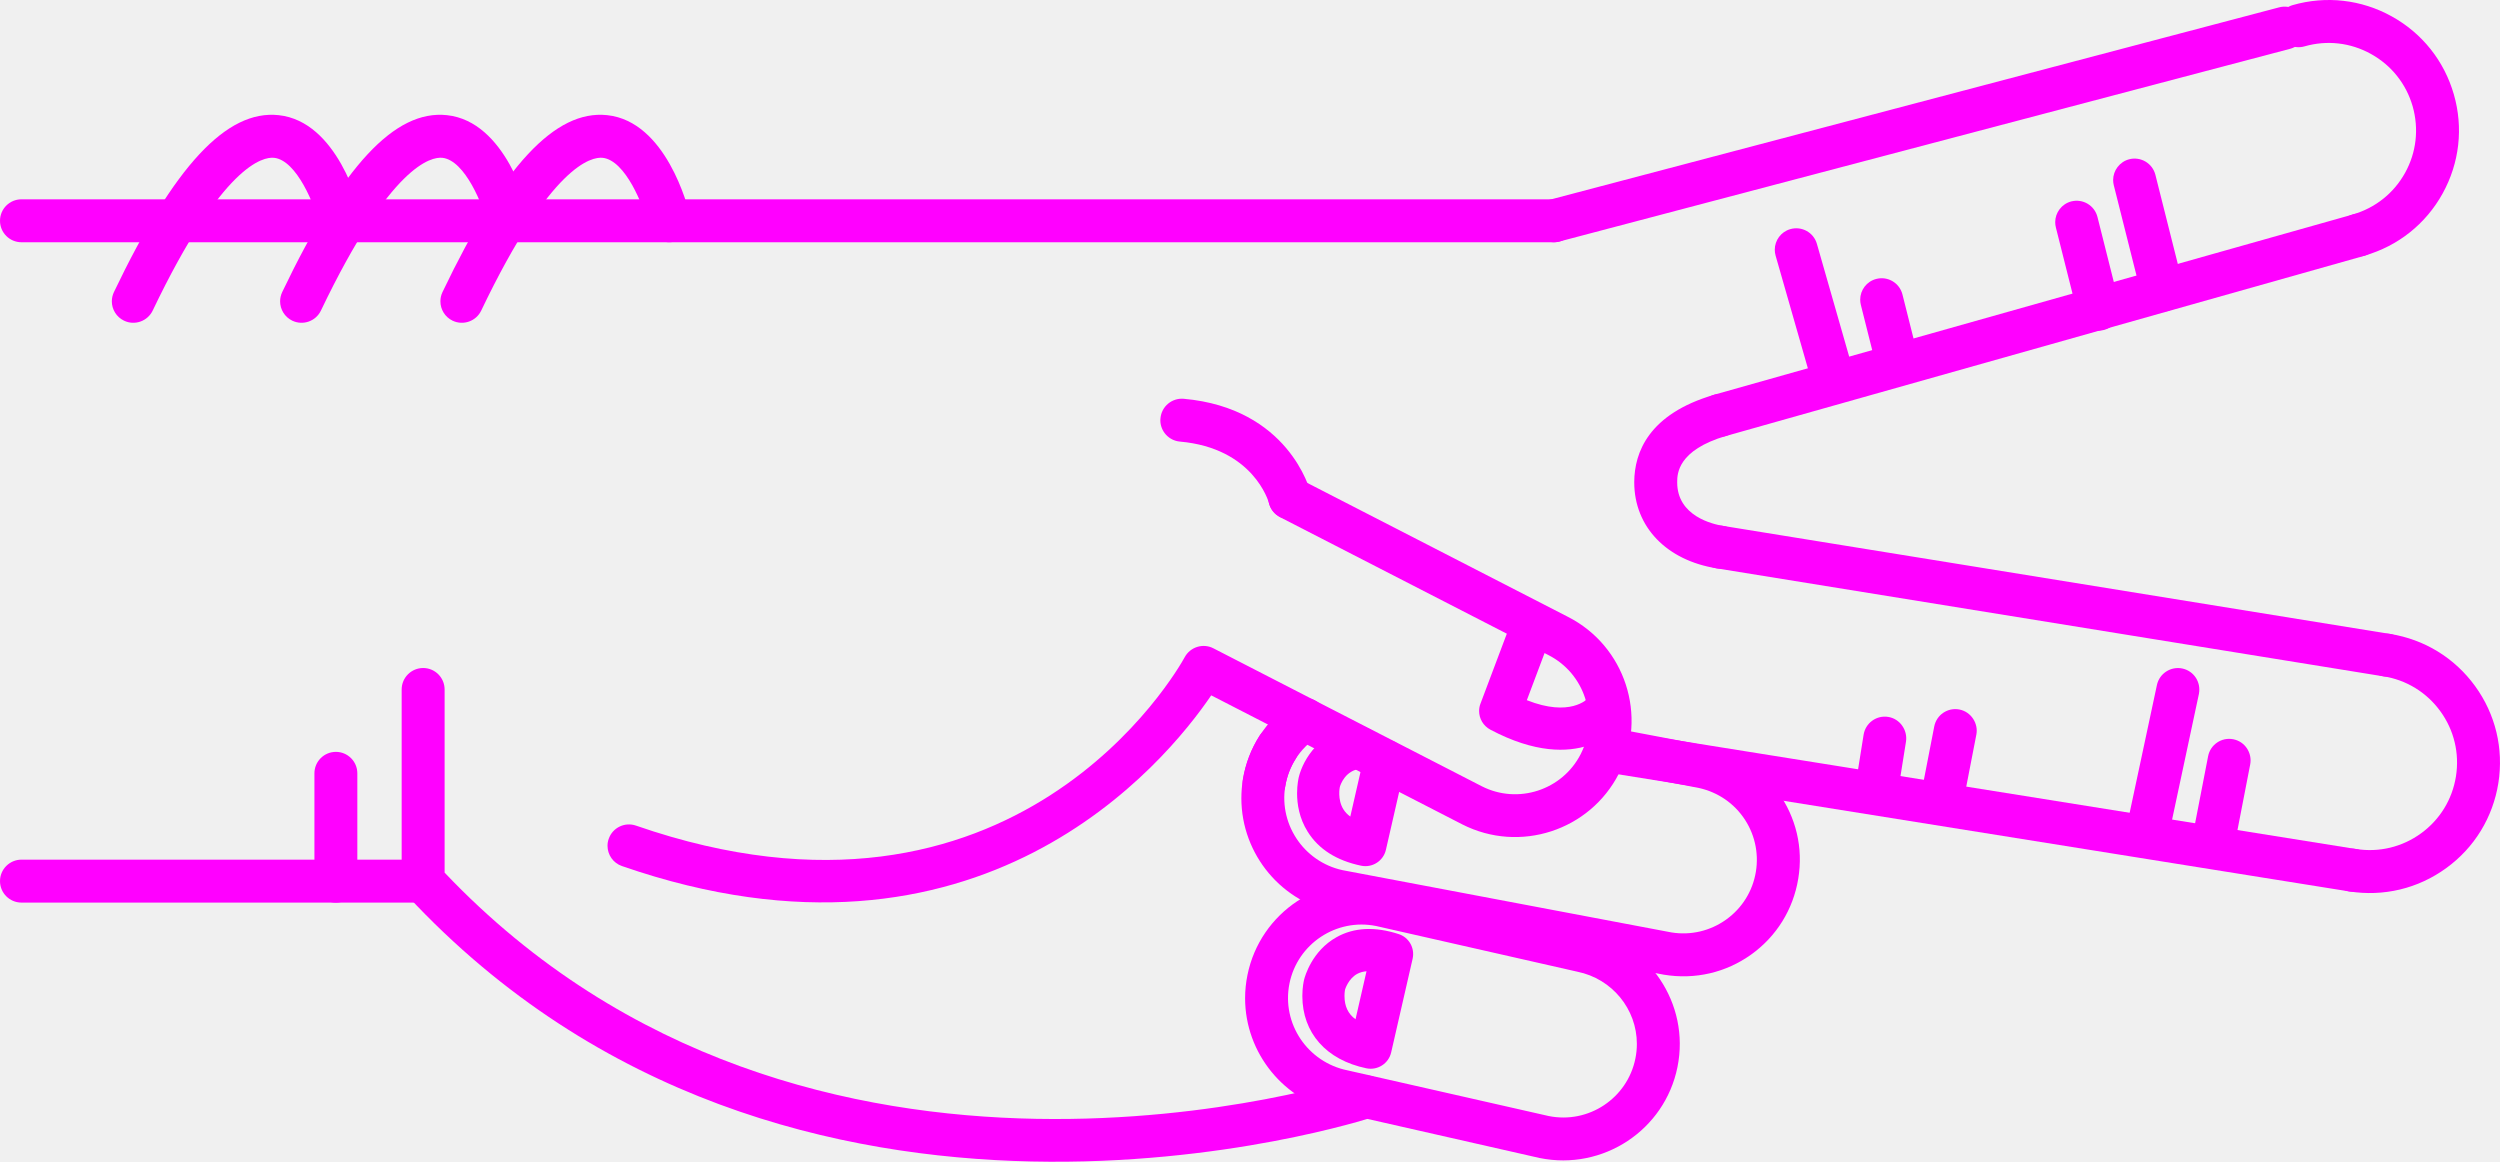
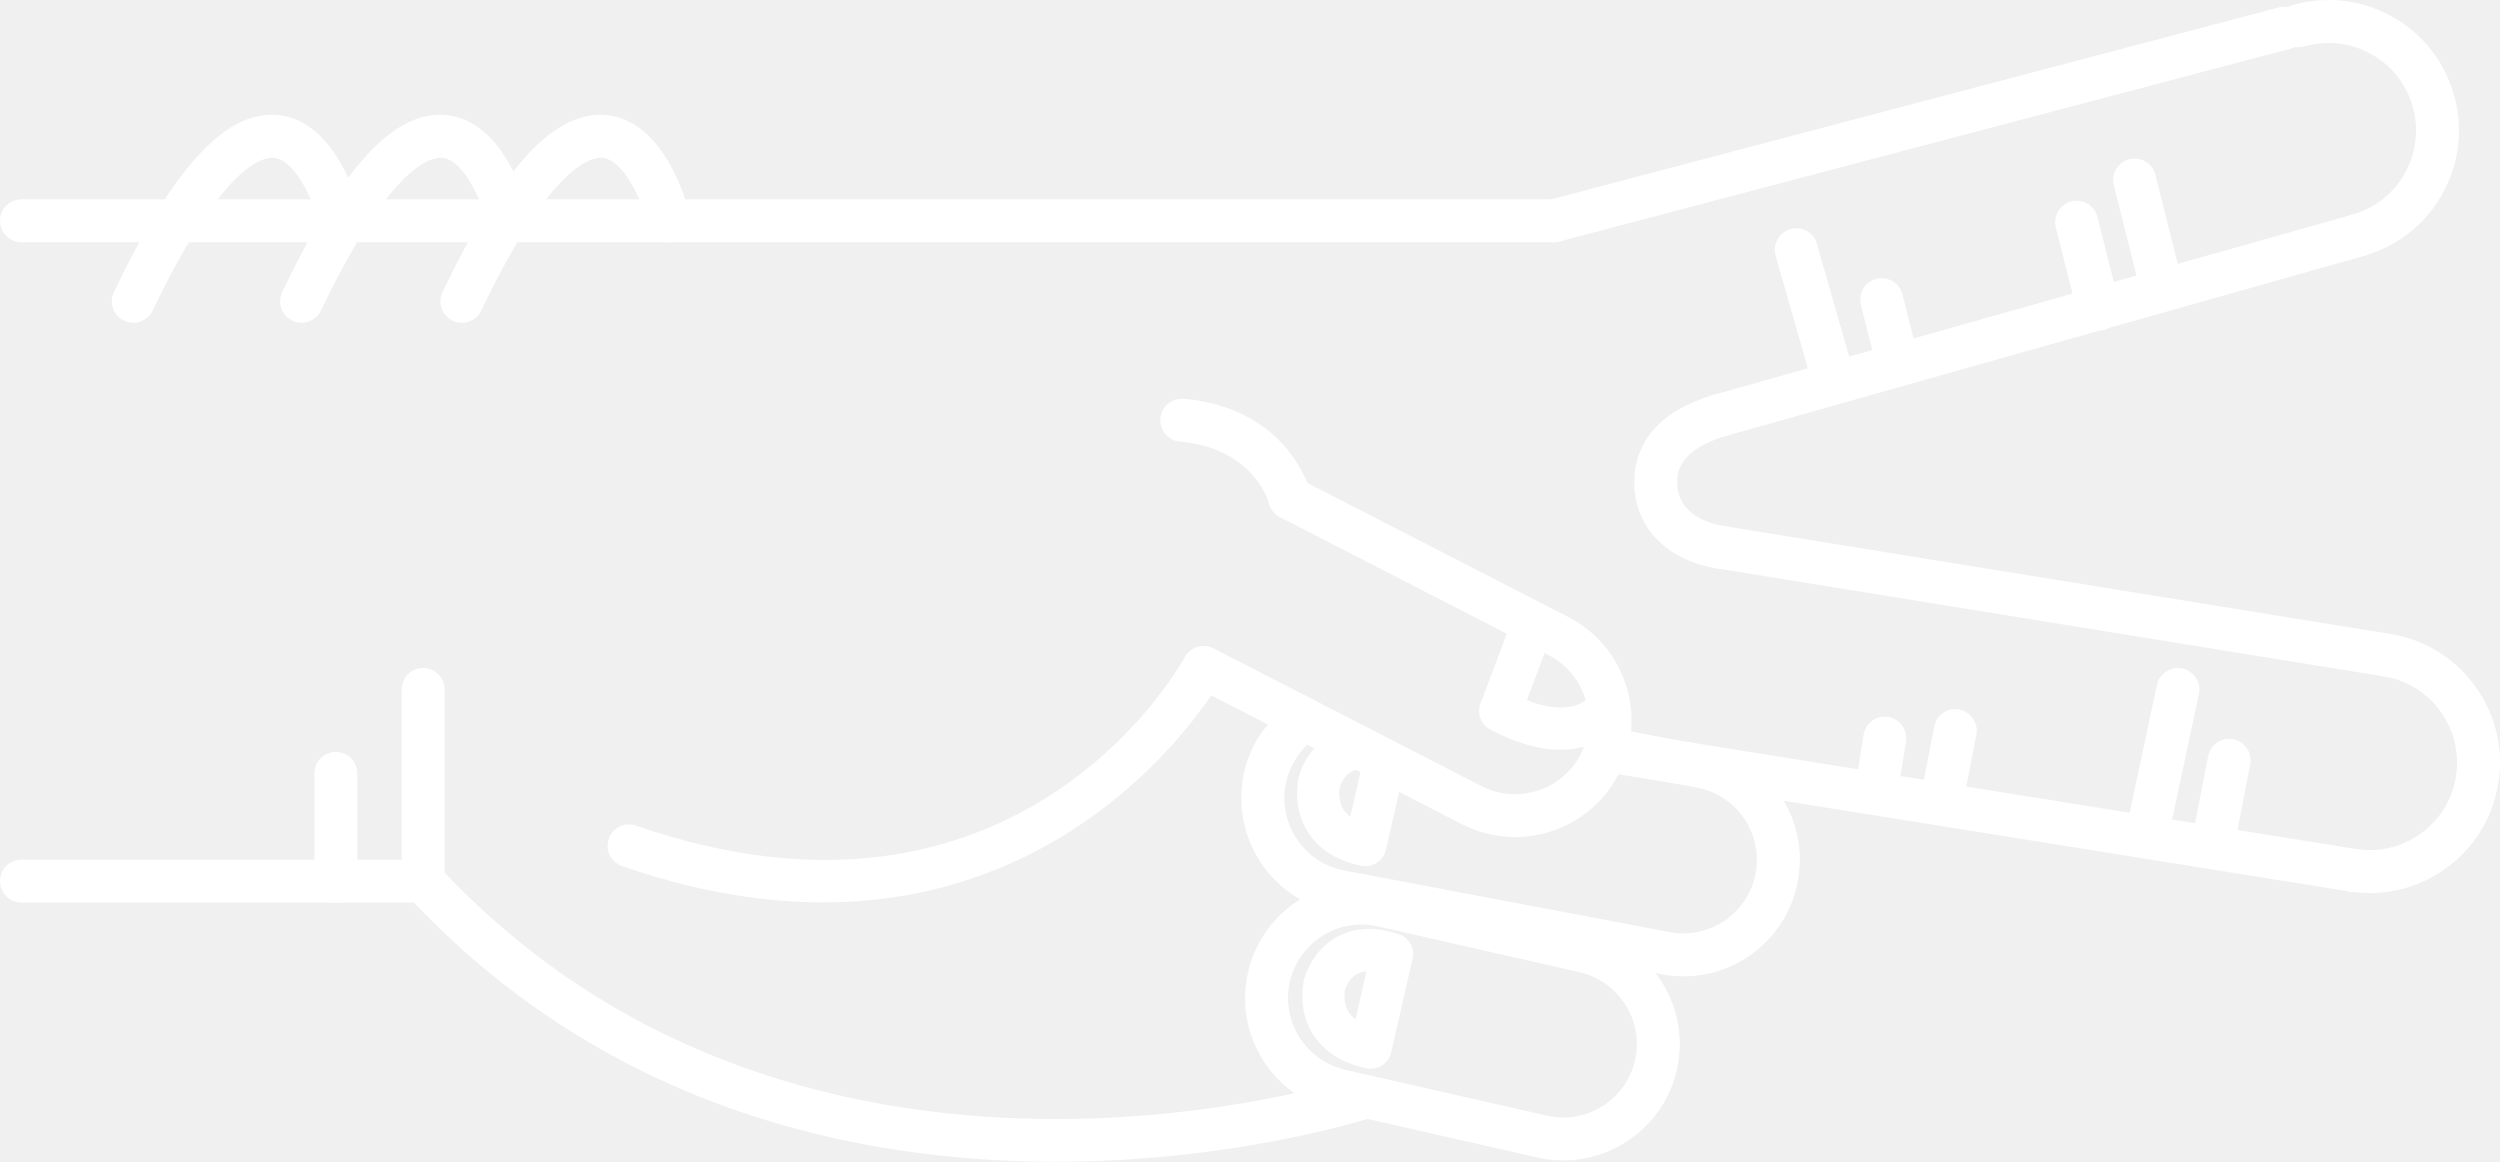
<svg xmlns="http://www.w3.org/2000/svg" version="1.1" x="0px" y="0px" viewBox="0 0 68.92 32.027" enable-background="new 0 0 100 100" xml:space="preserve" id="svg2" width="68.92" height="32.027">
  <defs id="defs66" />
  <g id="g3396" transform="matrix(0,-1,-1,0,95,66.01461)">
-     <path id="path4" d="m 47.006,83.927 -5.282,0 c -0.149,0 -0.294,-0.057 -0.403,-0.159 -11.343,-10.553 -6.158,-26.456 -6.105,-26.615 0.105,-0.309 0.439,-0.477 0.75,-0.372 0.309,0.104 0.476,0.439 0.372,0.749 -0.051,0.151 -4.936,15.186 5.62,25.213 l 5.049,0 c 0.327,0 0.592,0.265 0.592,0.592 -10e-4,0.327 -0.266,0.592 -0.593,0.592 z" style="fill:fuchsia" />
-     <path id="path6" d="m 54.43,63.012 c -0.303,0 -0.562,-0.232 -0.589,-0.54 -0.18,-2.021 -1.642,-2.44 -1.704,-2.458 -0.313,-0.084 -0.501,-0.407 -0.42,-0.721 0.083,-0.314 0.396,-0.505 0.714,-0.425 0.095,0.023 2.332,0.618 2.59,3.499 0.028,0.325 -0.212,0.613 -0.537,0.641 -0.018,0.003 -0.037,0.004 -0.054,0.004 z" style="fill:fuchsia" />
-     <path id="path8" d="m 59.928,95 c -0.327,0 -0.592,-0.265 -0.592,-0.592 l 0,-42.248 c 0,-0.327 0.265,-0.592 0.592,-0.592 0.327,0 0.592,0.265 0.592,0.592 l 0,42.249 C 60.52,94.735 60.255,95 59.928,95 Z" style="fill:fuchsia" />
-     <path id="path10" d="m 41.724,95 c -0.327,0 -0.592,-0.265 -0.592,-0.592 l 0,-11.072 c 0,-0.327 0.265,-0.592 0.592,-0.592 0.326,0 0.592,0.265 0.592,0.592 l 0,11.072 C 42.315,94.735 42.05,95 41.724,95 Z" style="fill:fuchsia" />
-     <path id="path12" d="m 44.695,86.332 -2.972,0 c -0.327,0 -0.592,-0.265 -0.592,-0.592 0,-0.326 0.265,-0.591 0.592,-0.591 l 2.972,0 c 0.327,0 0.592,0.265 0.592,0.591 0,0.327 -0.265,0.592 -0.592,0.592 z" style="fill:fuchsia" />
-     <path id="path14" d="m 57.707,82.859 c -0.22,0 -0.432,-0.124 -0.533,-0.336 -0.141,-0.295 -0.016,-0.648 0.278,-0.789 4.034,-1.928 4.243,-3.05 4.212,-3.348 -0.067,-0.625 -1.313,-1.127 -1.873,-1.26 -0.318,-0.075 -0.514,-0.394 -0.438,-0.712 0.075,-0.316 0.391,-0.518 0.712,-0.438 0.266,0.063 2.603,0.664 2.775,2.285 0.153,1.434 -1.397,2.877 -4.877,4.54 -0.083,0.04 -0.17,0.058 -0.256,0.058 z" style="fill:fuchsia" />
-     <path id="path16" d="m 57.707,87.278 c -0.22,0 -0.432,-0.125 -0.533,-0.336 -0.141,-0.295 -0.016,-0.648 0.278,-0.789 4.034,-1.929 4.243,-3.05 4.212,-3.348 -0.067,-0.625 -1.313,-1.127 -1.873,-1.26 -0.318,-0.075 -0.514,-0.394 -0.438,-0.712 0.075,-0.317 0.391,-0.517 0.712,-0.438 0.266,0.063 2.603,0.664 2.775,2.285 0.153,1.434 -1.397,2.876 -4.877,4.54 -0.083,0.039 -0.17,0.058 -0.256,0.058 z" style="fill:fuchsia" />
-     <path id="path18" d="m 57.707,91.917 c -0.22,0 -0.432,-0.125 -0.533,-0.337 -0.141,-0.294 -0.016,-0.647 0.278,-0.789 4.034,-1.928 4.243,-3.049 4.212,-3.347 -0.067,-0.625 -1.313,-1.127 -1.873,-1.26 -0.318,-0.075 -0.514,-0.395 -0.438,-0.712 0.075,-0.317 0.391,-0.517 0.712,-0.438 0.266,0.063 2.603,0.664 2.775,2.285 0.153,1.434 -1.397,2.876 -4.877,4.54 -0.083,0.039 -0.17,0.058 -0.256,0.058 z" style="fill:fuchsia" />
-     <path id="path20" d="m 42.698,78.252 c -0.246,0 -0.475,-0.154 -0.559,-0.398 -3.418,-9.858 2.855,-14.987 4.706,-16.245 l -3.557,-6.921 c -0.804,-1.58 -0.173,-3.517 1.403,-4.319 1.581,-0.802 3.515,-0.172 4.318,1.405 l 3.802,7.4 c 0.149,0.291 0.034,0.647 -0.257,0.796 -0.286,0.148 -0.646,0.035 -0.796,-0.256 l -3.803,-7.402 c -0.509,-0.998 -1.73,-1.395 -2.729,-0.889 -0.995,0.507 -1.394,1.73 -0.887,2.727 l 3.803,7.399 c 0.147,0.285 0.038,0.636 -0.243,0.79 -0.34,0.185 -8.271,4.664 -4.645,15.128 0.107,0.309 -0.056,0.646 -0.365,0.752 -0.062,0.023 -0.126,0.033 -0.191,0.033 z" style="fill:fuchsia" />
-     <path id="path22" d="m 46.414,54.224 c -0.21,0 -0.409,-0.114 -0.514,-0.309 -1.309,-2.468 0.103,-3.576 0.162,-3.623 0.258,-0.193 0.62,-0.144 0.815,0.112 0.19,0.252 0.145,0.609 -0.101,0.805 -0.041,0.036 -0.536,0.511 -0.064,1.699 l 1.425,-0.536 c 0.297,-0.115 0.635,0.039 0.748,0.339 0.113,0.3 -0.039,0.635 -0.34,0.749 l -1.928,0.726 c -0.065,0.026 -0.134,0.038 -0.203,0.038 z" style="fill:fuchsia" />
-     <path id="path24" d="m 65.304,32.224 c -0.054,0 -0.109,-0.008 -0.163,-0.023 -0.314,-0.09 -0.495,-0.417 -0.405,-0.731 0.178,-0.619 0.104,-1.27 -0.209,-1.833 -0.312,-0.563 -0.824,-0.971 -1.443,-1.149 -0.621,-0.176 -1.269,-0.104 -1.833,0.208 -0.563,0.312 -0.971,0.824 -1.148,1.443 -0.09,0.314 -0.422,0.496 -0.731,0.406 -0.314,-0.09 -0.495,-0.418 -0.405,-0.731 0.265,-0.923 0.873,-1.688 1.713,-2.152 0.84,-0.465 1.813,-0.575 2.731,-0.31 0.923,0.265 1.688,0.873 2.152,1.712 0.465,0.839 0.575,1.81 0.311,2.732 -0.076,0.259 -0.313,0.428 -0.57,0.428 z" style="fill:fuchsia" />
-     <path id="path26" d="m 52.716,49.947 c -1.224,0 -2.152,-0.892 -2.37,-2.276 -0.051,-0.323 0.171,-0.625 0.492,-0.676 0.333,-0.048 0.627,0.17 0.677,0.493 0.048,0.3 0.273,1.275 1.201,1.275 0.003,0 0.007,0 0.01,0 0.218,-10e-4 0.877,-0.005 1.272,-1.35 0.091,-0.313 0.422,-0.494 0.733,-0.401 0.312,0.092 0.493,0.42 0.4,0.734 -0.529,1.811 -1.597,2.196 -2.399,2.201 -0.004,0 -0.01,0 -0.016,0 z" style="fill:fuchsia" />
-     <path id="path28" d="m 42.023,30.737 c -0.285,0 -0.536,-0.208 -0.583,-0.499 -0.15,-0.948 0.077,-1.898 0.642,-2.675 0.563,-0.777 1.397,-1.287 2.346,-1.438 0.947,-0.149 1.897,0.078 2.673,0.642 0.777,0.564 1.287,1.397 1.438,2.345 0.051,0.323 -0.169,0.625 -0.492,0.677 -0.312,0.052 -0.624,-0.169 -0.676,-0.492 -0.101,-0.636 -0.443,-1.195 -0.965,-1.573 -0.52,-0.378 -1.158,-0.53 -1.793,-0.43 -0.637,0.101 -1.195,0.443 -1.573,0.964 -0.378,0.521 -0.531,1.158 -0.43,1.793 0.051,0.323 -0.169,0.626 -0.491,0.677 -0.033,0.007 -0.064,0.009 -0.096,0.009 z" style="fill:fuchsia" />
-     <path id="path30" d="m 45.302,51.202 c -0.285,0 -0.537,-0.208 -0.583,-0.498 L 41.44,30.239 c -0.052,-0.323 0.169,-0.626 0.491,-0.678 0.318,-0.044 0.626,0.168 0.678,0.491 l 3.277,20.464 c 0.052,0.323 -0.168,0.626 -0.491,0.678 -0.031,0.005 -0.062,0.008 -0.093,0.008 z" style="fill:fuchsia" />
-     <path id="path32" d="m 54.565,48.171 c -0.054,0 -0.107,-0.007 -0.161,-0.022 -0.314,-0.089 -0.498,-0.416 -0.409,-0.73 l 4.969,-17.604 c 0.089,-0.313 0.415,-0.497 0.73,-0.409 0.314,0.089 0.497,0.416 0.408,0.73 L 55.134,47.74 c -0.073,0.261 -0.311,0.431 -0.569,0.431 z" style="fill:fuchsia" />
-     <path id="path34" d="m 59.928,52.751 c -0.05,0 -0.101,-0.006 -0.15,-0.02 -0.316,-0.084 -0.505,-0.407 -0.421,-0.723 l 5.312,-20.142 c 0.083,-0.315 0.407,-0.505 0.722,-0.421 0.316,0.084 0.505,0.407 0.421,0.723 L 60.5,52.31 c -0.07,0.266 -0.31,0.441 -0.572,0.441 z" style="fill:fuchsia" />
-     <path id="path36" d="m 50.93,48.171 c -0.285,0 -0.536,-0.206 -0.584,-0.497 L 47.37,29.301 c -0.052,-0.323 0.167,-0.627 0.49,-0.679 0.318,-0.054 0.625,0.167 0.678,0.489 l 2.977,18.374 c 0.052,0.323 -0.167,0.626 -0.49,0.678 -0.032,0.006 -0.064,0.008 -0.095,0.008 z" style="fill:fuchsia" />
-     <path id="path38" d="m 61.051,36.745 c -0.048,0 -0.096,-0.006 -0.144,-0.018 L 57.87,35.963 c -0.317,-0.08 -0.509,-0.401 -0.43,-0.718 0.081,-0.316 0.409,-0.508 0.718,-0.429 l 3.037,0.764 c 0.317,0.08 0.509,0.401 0.43,0.718 -0.068,0.267 -0.31,0.447 -0.574,0.447 z" style="fill:fuchsia" />
-     <path id="path40" d="m 59.889,38.342 c -0.048,0 -0.095,-0.006 -0.144,-0.018 l -2.398,-0.603 c -0.317,-0.079 -0.51,-0.401 -0.43,-0.717 0.079,-0.317 0.396,-0.512 0.718,-0.43 l 2.398,0.603 c 0.317,0.08 0.509,0.401 0.43,0.718 -0.068,0.268 -0.309,0.447 -0.574,0.447 z" style="fill:fuchsia" />
-     <path id="path42" d="m 57.753,43.718 c -0.048,0 -0.097,-0.006 -0.144,-0.018 l -1.52,-0.382 c -0.317,-0.08 -0.509,-0.401 -0.43,-0.718 0.081,-0.316 0.405,-0.508 0.718,-0.429 l 1.519,0.382 c 0.318,0.08 0.51,0.401 0.43,0.718 -0.067,0.268 -0.307,0.447 -0.573,0.447 z" style="fill:fuchsia" />
-     <path id="path44" d="m 59.13,46.073 c -0.054,0 -0.107,-0.007 -0.163,-0.023 l -3.42,-0.979 c -0.314,-0.09 -0.495,-0.417 -0.405,-0.732 0.089,-0.313 0.414,-0.496 0.731,-0.406 l 3.42,0.979 c 0.314,0.09 0.495,0.417 0.405,0.732 -0.074,0.26 -0.311,0.429 -0.568,0.429 z" style="fill:fuchsia" />
-     <path id="path46" d="m 42.831,34.569 c -0.277,0 -0.524,-0.196 -0.58,-0.479 -0.061,-0.321 0.148,-0.631 0.47,-0.693 l 2.222,-0.431 c 0.317,-0.059 0.63,0.146 0.692,0.468 0.062,0.321 -0.147,0.631 -0.469,0.693 l -2.222,0.431 c -0.038,0.008 -0.075,0.011 -0.113,0.011 z" style="fill:fuchsia" />
-     <path id="path48" d="m 43.102,36.384 c -0.273,0 -0.518,-0.19 -0.578,-0.468 -0.067,-0.319 0.136,-0.633 0.455,-0.702 l 3.903,-0.833 c 0.324,-0.065 0.634,0.136 0.703,0.455 0.067,0.319 -0.136,0.634 -0.455,0.702 l -3.903,0.833 c -0.043,0.009 -0.084,0.013 -0.125,0.013 z" style="fill:fuchsia" />
-     <path id="path50" d="m 44.338,41.986 c -0.277,0 -0.525,-0.196 -0.58,-0.479 -0.062,-0.321 0.147,-0.631 0.469,-0.693 l 1.535,-0.298 c 0.309,-0.061 0.631,0.146 0.693,0.468 0.062,0.321 -0.147,0.631 -0.469,0.693 l -1.535,0.298 c -0.037,0.007 -0.075,0.011 -0.113,0.011 z" style="fill:fuchsia" />
-     <path id="path52" d="m 44.607,43.8 c -0.284,0 -0.536,-0.208 -0.583,-0.498 -0.052,-0.323 0.168,-0.626 0.491,-0.678 l 1.059,-0.169 c 0.315,-0.046 0.625,0.168 0.677,0.491 0.052,0.323 -0.168,0.626 -0.491,0.678 l -1.058,0.169 C 44.67,43.797 44.64,43.8 44.607,43.8 Z" style="fill:fuchsia" />
-     <path id="path54" d="m 38.495,60.675 c -1.52,0 -2.842,-1.082 -3.145,-2.573 l -1.26,-5.549 c -0.354,-1.748 0.771,-3.446 2.506,-3.797 1.758,-0.358 3.44,0.809 3.785,2.507 l 1.26,5.55 c 0.354,1.749 -0.771,3.446 -2.505,3.797 -0.214,0.044 -0.429,0.065 -0.641,0.065 z m -1.258,-10.8 c -0.133,0 -0.27,0.013 -0.406,0.041 -1.096,0.222 -1.806,1.294 -1.583,2.39 l 1.26,5.549 c 0.221,1.087 1.277,1.82 2.394,1.597 1.096,-0.222 1.806,-1.294 1.584,-2.39 l -1.26,-5.549 c -0.194,-0.955 -1.03,-1.638 -1.989,-1.638 z" style="fill:fuchsia" />
-     <path id="path56" d="m 44.007,60.778 c -1.543,0 -2.908,-1.119 -3.166,-2.689 l -1.697,-8.96 c -0.142,-0.86 0.058,-1.71 0.557,-2.407 0.5,-0.697 1.242,-1.157 2.088,-1.296 0.851,-0.142 1.695,0.06 2.392,0.559 0.697,0.5 1.158,1.241 1.297,2.087 l 0.466,2.457 c 0.062,0.321 -0.15,0.63 -0.472,0.691 -0.318,0.055 -0.629,-0.15 -0.69,-0.471 l -0.468,-2.47 c -0.092,-0.548 -0.382,-1.016 -0.821,-1.332 -0.44,-0.315 -0.979,-0.44 -1.511,-0.353 -0.534,0.088 -1.003,0.379 -1.318,0.819 -0.315,0.44 -0.441,0.977 -0.354,1.511 l 1.696,8.96 c 0.184,1.117 1.236,1.862 2.333,1.685 0.271,-0.045 0.525,-0.141 0.754,-0.286 0.278,-0.176 0.643,-0.091 0.816,0.183 0.175,0.276 0.093,0.642 -0.183,0.816 -0.363,0.23 -0.766,0.383 -1.195,0.455 -0.177,0.027 -0.351,0.041 -0.524,0.041 z" style="fill:fuchsia" />
-     <path id="path58" d="m 44.433,60.743 c -0.283,0 -0.534,-0.206 -0.582,-0.496 -0.054,-0.322 0.165,-0.626 0.487,-0.68 0.558,-0.091 1.039,-0.401 1.354,-0.872 0.182,-0.271 0.549,-0.345 0.82,-0.162 0.271,0.181 0.344,0.549 0.162,0.82 -0.492,0.734 -1.273,1.237 -2.145,1.38 -0.032,0.008 -0.064,0.01 -0.096,0.01 z" style="fill:fuchsia" />
-     <path id="path60" d="m 38.558,59.097 0,0 c -1.019,0 -1.764,-0.66 -1.994,-1.764 -0.065,-0.31 0.13,-0.615 0.439,-0.685 l 2.58,-0.591 c 0.299,-0.067 0.591,0.102 0.682,0.388 0.211,0.652 0.183,1.227 -0.086,1.708 -0.381,0.683 -1.09,0.875 -1.169,0.895 -0.032,0.008 -0.208,0.049 -0.452,0.049 z m -0.643,-1.466 c 0.149,0.205 0.36,0.304 0.643,0.304 l 0,0 c 0.103,0 0.174,-0.015 0.179,-0.016 l 0,0 c -0.002,0 0.297,-0.088 0.431,-0.337 0.039,-0.074 0.063,-0.158 0.071,-0.254 l -1.324,0.303 z" style="fill:fuchsia" />
-     <path id="path62" d="m 44.144,59.242 c -0.292,0 -0.685,-0.057 -1.061,-0.294 -0.479,-0.3 -0.792,-0.794 -0.934,-1.47 -0.065,-0.31 0.131,-0.615 0.439,-0.685 l 2.334,-0.534 c 0.317,-0.072 0.624,0.125 0.695,0.437 0.021,0.094 0.02,0.187 -0.003,0.274 0.231,0.09 0.389,0.324 0.368,0.585 -0.078,1.043 -0.908,1.521 -1.387,1.639 -0.035,0.008 -0.209,0.048 -0.451,0.048 z m -0.641,-1.467 c 0.058,0.079 0.123,0.142 0.197,0.188 0.273,0.173 0.612,0.102 0.617,0.101 0.072,-0.02 0.471,-0.153 0.507,-0.591 l -1.321,0.302 z" style="fill:fuchsia" />
+     <path id="path4" d="m 47.006,83.927 -5.282,0 c -0.149,0 -0.294,-0.057 -0.403,-0.159 -11.343,-10.553 -6.158,-26.456 -6.105,-26.615 0.105,-0.309 0.439,-0.477 0.75,-0.372 0.309,0.104 0.476,0.439 0.372,0.749 -0.051,0.151 -4.936,15.186 5.62,25.213 l 5.049,0 c 0.327,0 0.592,0.265 0.592,0.592 -10e-4,0.327 -0.266,0.592 -0.593,0.592 z" style="fill:white" />
+     <path id="path6" d="m 54.43,63.012 c -0.303,0 -0.562,-0.232 -0.589,-0.54 -0.18,-2.021 -1.642,-2.44 -1.704,-2.458 -0.313,-0.084 -0.501,-0.407 -0.42,-0.721 0.083,-0.314 0.396,-0.505 0.714,-0.425 0.095,0.023 2.332,0.618 2.59,3.499 0.028,0.325 -0.212,0.613 -0.537,0.641 -0.018,0.003 -0.037,0.004 -0.054,0.004 z" style="fill:white" />
+     <path id="path8" d="m 59.928,95 c -0.327,0 -0.592,-0.265 -0.592,-0.592 l 0,-42.248 c 0,-0.327 0.265,-0.592 0.592,-0.592 0.327,0 0.592,0.265 0.592,0.592 l 0,42.249 C 60.52,94.735 60.255,95 59.928,95 Z" style="fill:white" />
+     <path id="path10" d="m 41.724,95 c -0.327,0 -0.592,-0.265 -0.592,-0.592 l 0,-11.072 c 0,-0.327 0.265,-0.592 0.592,-0.592 0.326,0 0.592,0.265 0.592,0.592 l 0,11.072 C 42.315,94.735 42.05,95 41.724,95 Z" style="fill:white" />
+     <path id="path12" d="m 44.695,86.332 -2.972,0 c -0.327,0 -0.592,-0.265 -0.592,-0.592 0,-0.326 0.265,-0.591 0.592,-0.591 l 2.972,0 c 0.327,0 0.592,0.265 0.592,0.591 0,0.327 -0.265,0.592 -0.592,0.592 z" style="fill:white" />
+     <path id="path14" d="m 57.707,82.859 c -0.22,0 -0.432,-0.124 -0.533,-0.336 -0.141,-0.295 -0.016,-0.648 0.278,-0.789 4.034,-1.928 4.243,-3.05 4.212,-3.348 -0.067,-0.625 -1.313,-1.127 -1.873,-1.26 -0.318,-0.075 -0.514,-0.394 -0.438,-0.712 0.075,-0.316 0.391,-0.518 0.712,-0.438 0.266,0.063 2.603,0.664 2.775,2.285 0.153,1.434 -1.397,2.877 -4.877,4.54 -0.083,0.04 -0.17,0.058 -0.256,0.058 z" style="fill:white" />
+     <path id="path16" d="m 57.707,87.278 c -0.22,0 -0.432,-0.125 -0.533,-0.336 -0.141,-0.295 -0.016,-0.648 0.278,-0.789 4.034,-1.929 4.243,-3.05 4.212,-3.348 -0.067,-0.625 -1.313,-1.127 -1.873,-1.26 -0.318,-0.075 -0.514,-0.394 -0.438,-0.712 0.075,-0.317 0.391,-0.517 0.712,-0.438 0.266,0.063 2.603,0.664 2.775,2.285 0.153,1.434 -1.397,2.876 -4.877,4.54 -0.083,0.039 -0.17,0.058 -0.256,0.058 z" style="fill:white" />
+     <path id="path18" d="m 57.707,91.917 c -0.22,0 -0.432,-0.125 -0.533,-0.337 -0.141,-0.294 -0.016,-0.647 0.278,-0.789 4.034,-1.928 4.243,-3.049 4.212,-3.347 -0.067,-0.625 -1.313,-1.127 -1.873,-1.26 -0.318,-0.075 -0.514,-0.395 -0.438,-0.712 0.075,-0.317 0.391,-0.517 0.712,-0.438 0.266,0.063 2.603,0.664 2.775,2.285 0.153,1.434 -1.397,2.876 -4.877,4.54 -0.083,0.039 -0.17,0.058 -0.256,0.058 z" style="fill:white" />
+     <path id="path20" d="m 42.698,78.252 c -0.246,0 -0.475,-0.154 -0.559,-0.398 -3.418,-9.858 2.855,-14.987 4.706,-16.245 l -3.557,-6.921 c -0.804,-1.58 -0.173,-3.517 1.403,-4.319 1.581,-0.802 3.515,-0.172 4.318,1.405 l 3.802,7.4 c 0.149,0.291 0.034,0.647 -0.257,0.796 -0.286,0.148 -0.646,0.035 -0.796,-0.256 l -3.803,-7.402 c -0.509,-0.998 -1.73,-1.395 -2.729,-0.889 -0.995,0.507 -1.394,1.73 -0.887,2.727 l 3.803,7.399 c 0.147,0.285 0.038,0.636 -0.243,0.79 -0.34,0.185 -8.271,4.664 -4.645,15.128 0.107,0.309 -0.056,0.646 -0.365,0.752 -0.062,0.023 -0.126,0.033 -0.191,0.033 z" style="fill:white" />
+     <path id="path22" d="m 46.414,54.224 c -0.21,0 -0.409,-0.114 -0.514,-0.309 -1.309,-2.468 0.103,-3.576 0.162,-3.623 0.258,-0.193 0.62,-0.144 0.815,0.112 0.19,0.252 0.145,0.609 -0.101,0.805 -0.041,0.036 -0.536,0.511 -0.064,1.699 l 1.425,-0.536 c 0.297,-0.115 0.635,0.039 0.748,0.339 0.113,0.3 -0.039,0.635 -0.34,0.749 l -1.928,0.726 c -0.065,0.026 -0.134,0.038 -0.203,0.038 z" style="fill:white" />
+     <path id="path24" d="m 65.304,32.224 c -0.054,0 -0.109,-0.008 -0.163,-0.023 -0.314,-0.09 -0.495,-0.417 -0.405,-0.731 0.178,-0.619 0.104,-1.27 -0.209,-1.833 -0.312,-0.563 -0.824,-0.971 -1.443,-1.149 -0.621,-0.176 -1.269,-0.104 -1.833,0.208 -0.563,0.312 -0.971,0.824 -1.148,1.443 -0.09,0.314 -0.422,0.496 -0.731,0.406 -0.314,-0.09 -0.495,-0.418 -0.405,-0.731 0.265,-0.923 0.873,-1.688 1.713,-2.152 0.84,-0.465 1.813,-0.575 2.731,-0.31 0.923,0.265 1.688,0.873 2.152,1.712 0.465,0.839 0.575,1.81 0.311,2.732 -0.076,0.259 -0.313,0.428 -0.57,0.428 z" style="fill:white" />
+     <path id="path26" d="m 52.716,49.947 c -1.224,0 -2.152,-0.892 -2.37,-2.276 -0.051,-0.323 0.171,-0.625 0.492,-0.676 0.333,-0.048 0.627,0.17 0.677,0.493 0.048,0.3 0.273,1.275 1.201,1.275 0.003,0 0.007,0 0.01,0 0.218,-10e-4 0.877,-0.005 1.272,-1.35 0.091,-0.313 0.422,-0.494 0.733,-0.401 0.312,0.092 0.493,0.42 0.4,0.734 -0.529,1.811 -1.597,2.196 -2.399,2.201 -0.004,0 -0.01,0 -0.016,0 z" style="fill:white" />
+     <path id="path28" d="m 42.023,30.737 c -0.285,0 -0.536,-0.208 -0.583,-0.499 -0.15,-0.948 0.077,-1.898 0.642,-2.675 0.563,-0.777 1.397,-1.287 2.346,-1.438 0.947,-0.149 1.897,0.078 2.673,0.642 0.777,0.564 1.287,1.397 1.438,2.345 0.051,0.323 -0.169,0.625 -0.492,0.677 -0.312,0.052 -0.624,-0.169 -0.676,-0.492 -0.101,-0.636 -0.443,-1.195 -0.965,-1.573 -0.52,-0.378 -1.158,-0.53 -1.793,-0.43 -0.637,0.101 -1.195,0.443 -1.573,0.964 -0.378,0.521 -0.531,1.158 -0.43,1.793 0.051,0.323 -0.169,0.626 -0.491,0.677 -0.033,0.007 -0.064,0.009 -0.096,0.009 z" style="fill:white" />
+     <path id="path30" d="m 45.302,51.202 c -0.285,0 -0.537,-0.208 -0.583,-0.498 L 41.44,30.239 c -0.052,-0.323 0.169,-0.626 0.491,-0.678 0.318,-0.044 0.626,0.168 0.678,0.491 l 3.277,20.464 c 0.052,0.323 -0.168,0.626 -0.491,0.678 -0.031,0.005 -0.062,0.008 -0.093,0.008 z" style="fill:white" />
+     <path id="path32" d="m 54.565,48.171 c -0.054,0 -0.107,-0.007 -0.161,-0.022 -0.314,-0.089 -0.498,-0.416 -0.409,-0.73 l 4.969,-17.604 c 0.089,-0.313 0.415,-0.497 0.73,-0.409 0.314,0.089 0.497,0.416 0.408,0.73 L 55.134,47.74 c -0.073,0.261 -0.311,0.431 -0.569,0.431 z" style="fill:white" />
+     <path id="path34" d="m 59.928,52.751 c -0.05,0 -0.101,-0.006 -0.15,-0.02 -0.316,-0.084 -0.505,-0.407 -0.421,-0.723 l 5.312,-20.142 c 0.083,-0.315 0.407,-0.505 0.722,-0.421 0.316,0.084 0.505,0.407 0.421,0.723 L 60.5,52.31 c -0.07,0.266 -0.31,0.441 -0.572,0.441 z" style="fill:white" />
+     <path id="path36" d="m 50.93,48.171 c -0.285,0 -0.536,-0.206 -0.584,-0.497 L 47.37,29.301 c -0.052,-0.323 0.167,-0.627 0.49,-0.679 0.318,-0.054 0.625,0.167 0.678,0.489 l 2.977,18.374 c 0.052,0.323 -0.167,0.626 -0.49,0.678 -0.032,0.006 -0.064,0.008 -0.095,0.008 z" style="fill:white" />
+     <path id="path38" d="m 61.051,36.745 c -0.048,0 -0.096,-0.006 -0.144,-0.018 L 57.87,35.963 c -0.317,-0.08 -0.509,-0.401 -0.43,-0.718 0.081,-0.316 0.409,-0.508 0.718,-0.429 l 3.037,0.764 c 0.317,0.08 0.509,0.401 0.43,0.718 -0.068,0.267 -0.31,0.447 -0.574,0.447 z" style="fill:white" />
+     <path id="path40" d="m 59.889,38.342 c -0.048,0 -0.095,-0.006 -0.144,-0.018 l -2.398,-0.603 c -0.317,-0.079 -0.51,-0.401 -0.43,-0.717 0.079,-0.317 0.396,-0.512 0.718,-0.43 l 2.398,0.603 c 0.317,0.08 0.509,0.401 0.43,0.718 -0.068,0.268 -0.309,0.447 -0.574,0.447 z" style="fill:white" />
+     <path id="path42" d="m 57.753,43.718 c -0.048,0 -0.097,-0.006 -0.144,-0.018 l -1.52,-0.382 c -0.317,-0.08 -0.509,-0.401 -0.43,-0.718 0.081,-0.316 0.405,-0.508 0.718,-0.429 l 1.519,0.382 c 0.318,0.08 0.51,0.401 0.43,0.718 -0.067,0.268 -0.307,0.447 -0.573,0.447 z" style="fill:white" />
+     <path id="path44" d="m 59.13,46.073 c -0.054,0 -0.107,-0.007 -0.163,-0.023 l -3.42,-0.979 c -0.314,-0.09 -0.495,-0.417 -0.405,-0.732 0.089,-0.313 0.414,-0.496 0.731,-0.406 l 3.42,0.979 c 0.314,0.09 0.495,0.417 0.405,0.732 -0.074,0.26 -0.311,0.429 -0.568,0.429 z" style="fill:white" />
+     <path id="path46" d="m 42.831,34.569 c -0.277,0 -0.524,-0.196 -0.58,-0.479 -0.061,-0.321 0.148,-0.631 0.47,-0.693 l 2.222,-0.431 c 0.317,-0.059 0.63,0.146 0.692,0.468 0.062,0.321 -0.147,0.631 -0.469,0.693 l -2.222,0.431 c -0.038,0.008 -0.075,0.011 -0.113,0.011 z" style="fill:white" />
+     <path id="path48" d="m 43.102,36.384 c -0.273,0 -0.518,-0.19 -0.578,-0.468 -0.067,-0.319 0.136,-0.633 0.455,-0.702 l 3.903,-0.833 c 0.324,-0.065 0.634,0.136 0.703,0.455 0.067,0.319 -0.136,0.634 -0.455,0.702 l -3.903,0.833 c -0.043,0.009 -0.084,0.013 -0.125,0.013 z" style="fill:white" />
+     <path id="path50" d="m 44.338,41.986 c -0.277,0 -0.525,-0.196 -0.58,-0.479 -0.062,-0.321 0.147,-0.631 0.469,-0.693 l 1.535,-0.298 c 0.309,-0.061 0.631,0.146 0.693,0.468 0.062,0.321 -0.147,0.631 -0.469,0.693 l -1.535,0.298 c -0.037,0.007 -0.075,0.011 -0.113,0.011 z" style="fill:white" />
+     <path id="path52" d="m 44.607,43.8 c -0.284,0 -0.536,-0.208 -0.583,-0.498 -0.052,-0.323 0.168,-0.626 0.491,-0.678 l 1.059,-0.169 c 0.315,-0.046 0.625,0.168 0.677,0.491 0.052,0.323 -0.168,0.626 -0.491,0.678 l -1.058,0.169 C 44.67,43.797 44.64,43.8 44.607,43.8 Z" style="fill:white" />
+     <path id="path54" d="m 38.495,60.675 c -1.52,0 -2.842,-1.082 -3.145,-2.573 l -1.26,-5.549 c -0.354,-1.748 0.771,-3.446 2.506,-3.797 1.758,-0.358 3.44,0.809 3.785,2.507 l 1.26,5.55 c 0.354,1.749 -0.771,3.446 -2.505,3.797 -0.214,0.044 -0.429,0.065 -0.641,0.065 z m -1.258,-10.8 c -0.133,0 -0.27,0.013 -0.406,0.041 -1.096,0.222 -1.806,1.294 -1.583,2.39 l 1.26,5.549 c 0.221,1.087 1.277,1.82 2.394,1.597 1.096,-0.222 1.806,-1.294 1.584,-2.39 l -1.26,-5.549 c -0.194,-0.955 -1.03,-1.638 -1.989,-1.638 z" style="fill:white" />
+     <path id="path56" d="m 44.007,60.778 c -1.543,0 -2.908,-1.119 -3.166,-2.689 l -1.697,-8.96 c -0.142,-0.86 0.058,-1.71 0.557,-2.407 0.5,-0.697 1.242,-1.157 2.088,-1.296 0.851,-0.142 1.695,0.06 2.392,0.559 0.697,0.5 1.158,1.241 1.297,2.087 l 0.466,2.457 c 0.062,0.321 -0.15,0.63 -0.472,0.691 -0.318,0.055 -0.629,-0.15 -0.69,-0.471 l -0.468,-2.47 c -0.092,-0.548 -0.382,-1.016 -0.821,-1.332 -0.44,-0.315 -0.979,-0.44 -1.511,-0.353 -0.534,0.088 -1.003,0.379 -1.318,0.819 -0.315,0.44 -0.441,0.977 -0.354,1.511 l 1.696,8.96 c 0.184,1.117 1.236,1.862 2.333,1.685 0.271,-0.045 0.525,-0.141 0.754,-0.286 0.278,-0.176 0.643,-0.091 0.816,0.183 0.175,0.276 0.093,0.642 -0.183,0.816 -0.363,0.23 -0.766,0.383 -1.195,0.455 -0.177,0.027 -0.351,0.041 -0.524,0.041 z" style="fill:white" />
+     <path id="path58" d="m 44.433,60.743 c -0.283,0 -0.534,-0.206 -0.582,-0.496 -0.054,-0.322 0.165,-0.626 0.487,-0.68 0.558,-0.091 1.039,-0.401 1.354,-0.872 0.182,-0.271 0.549,-0.345 0.82,-0.162 0.271,0.181 0.344,0.549 0.162,0.82 -0.492,0.734 -1.273,1.237 -2.145,1.38 -0.032,0.008 -0.064,0.01 -0.096,0.01 z" style="fill:white" />
+     <path id="path60" d="m 38.558,59.097 0,0 c -1.019,0 -1.764,-0.66 -1.994,-1.764 -0.065,-0.31 0.13,-0.615 0.439,-0.685 l 2.58,-0.591 c 0.299,-0.067 0.591,0.102 0.682,0.388 0.211,0.652 0.183,1.227 -0.086,1.708 -0.381,0.683 -1.09,0.875 -1.169,0.895 -0.032,0.008 -0.208,0.049 -0.452,0.049 z m -0.643,-1.466 c 0.149,0.205 0.36,0.304 0.643,0.304 l 0,0 c 0.103,0 0.174,-0.015 0.179,-0.016 l 0,0 c -0.002,0 0.297,-0.088 0.431,-0.337 0.039,-0.074 0.063,-0.158 0.071,-0.254 l -1.324,0.303 z" style="fill:white" />
+     <path id="path62" d="m 44.144,59.242 c -0.292,0 -0.685,-0.057 -1.061,-0.294 -0.479,-0.3 -0.792,-0.794 -0.934,-1.47 -0.065,-0.31 0.131,-0.615 0.439,-0.685 l 2.334,-0.534 c 0.317,-0.072 0.624,0.125 0.695,0.437 0.021,0.094 0.02,0.187 -0.003,0.274 0.231,0.09 0.389,0.324 0.368,0.585 -0.078,1.043 -0.908,1.521 -1.387,1.639 -0.035,0.008 -0.209,0.048 -0.451,0.048 z m -0.641,-1.467 c 0.058,0.079 0.123,0.142 0.197,0.188 0.273,0.173 0.612,0.102 0.617,0.101 0.072,-0.02 0.471,-0.153 0.507,-0.591 l -1.321,0.302 z" style="fill:white" />
  </g>
</svg>
